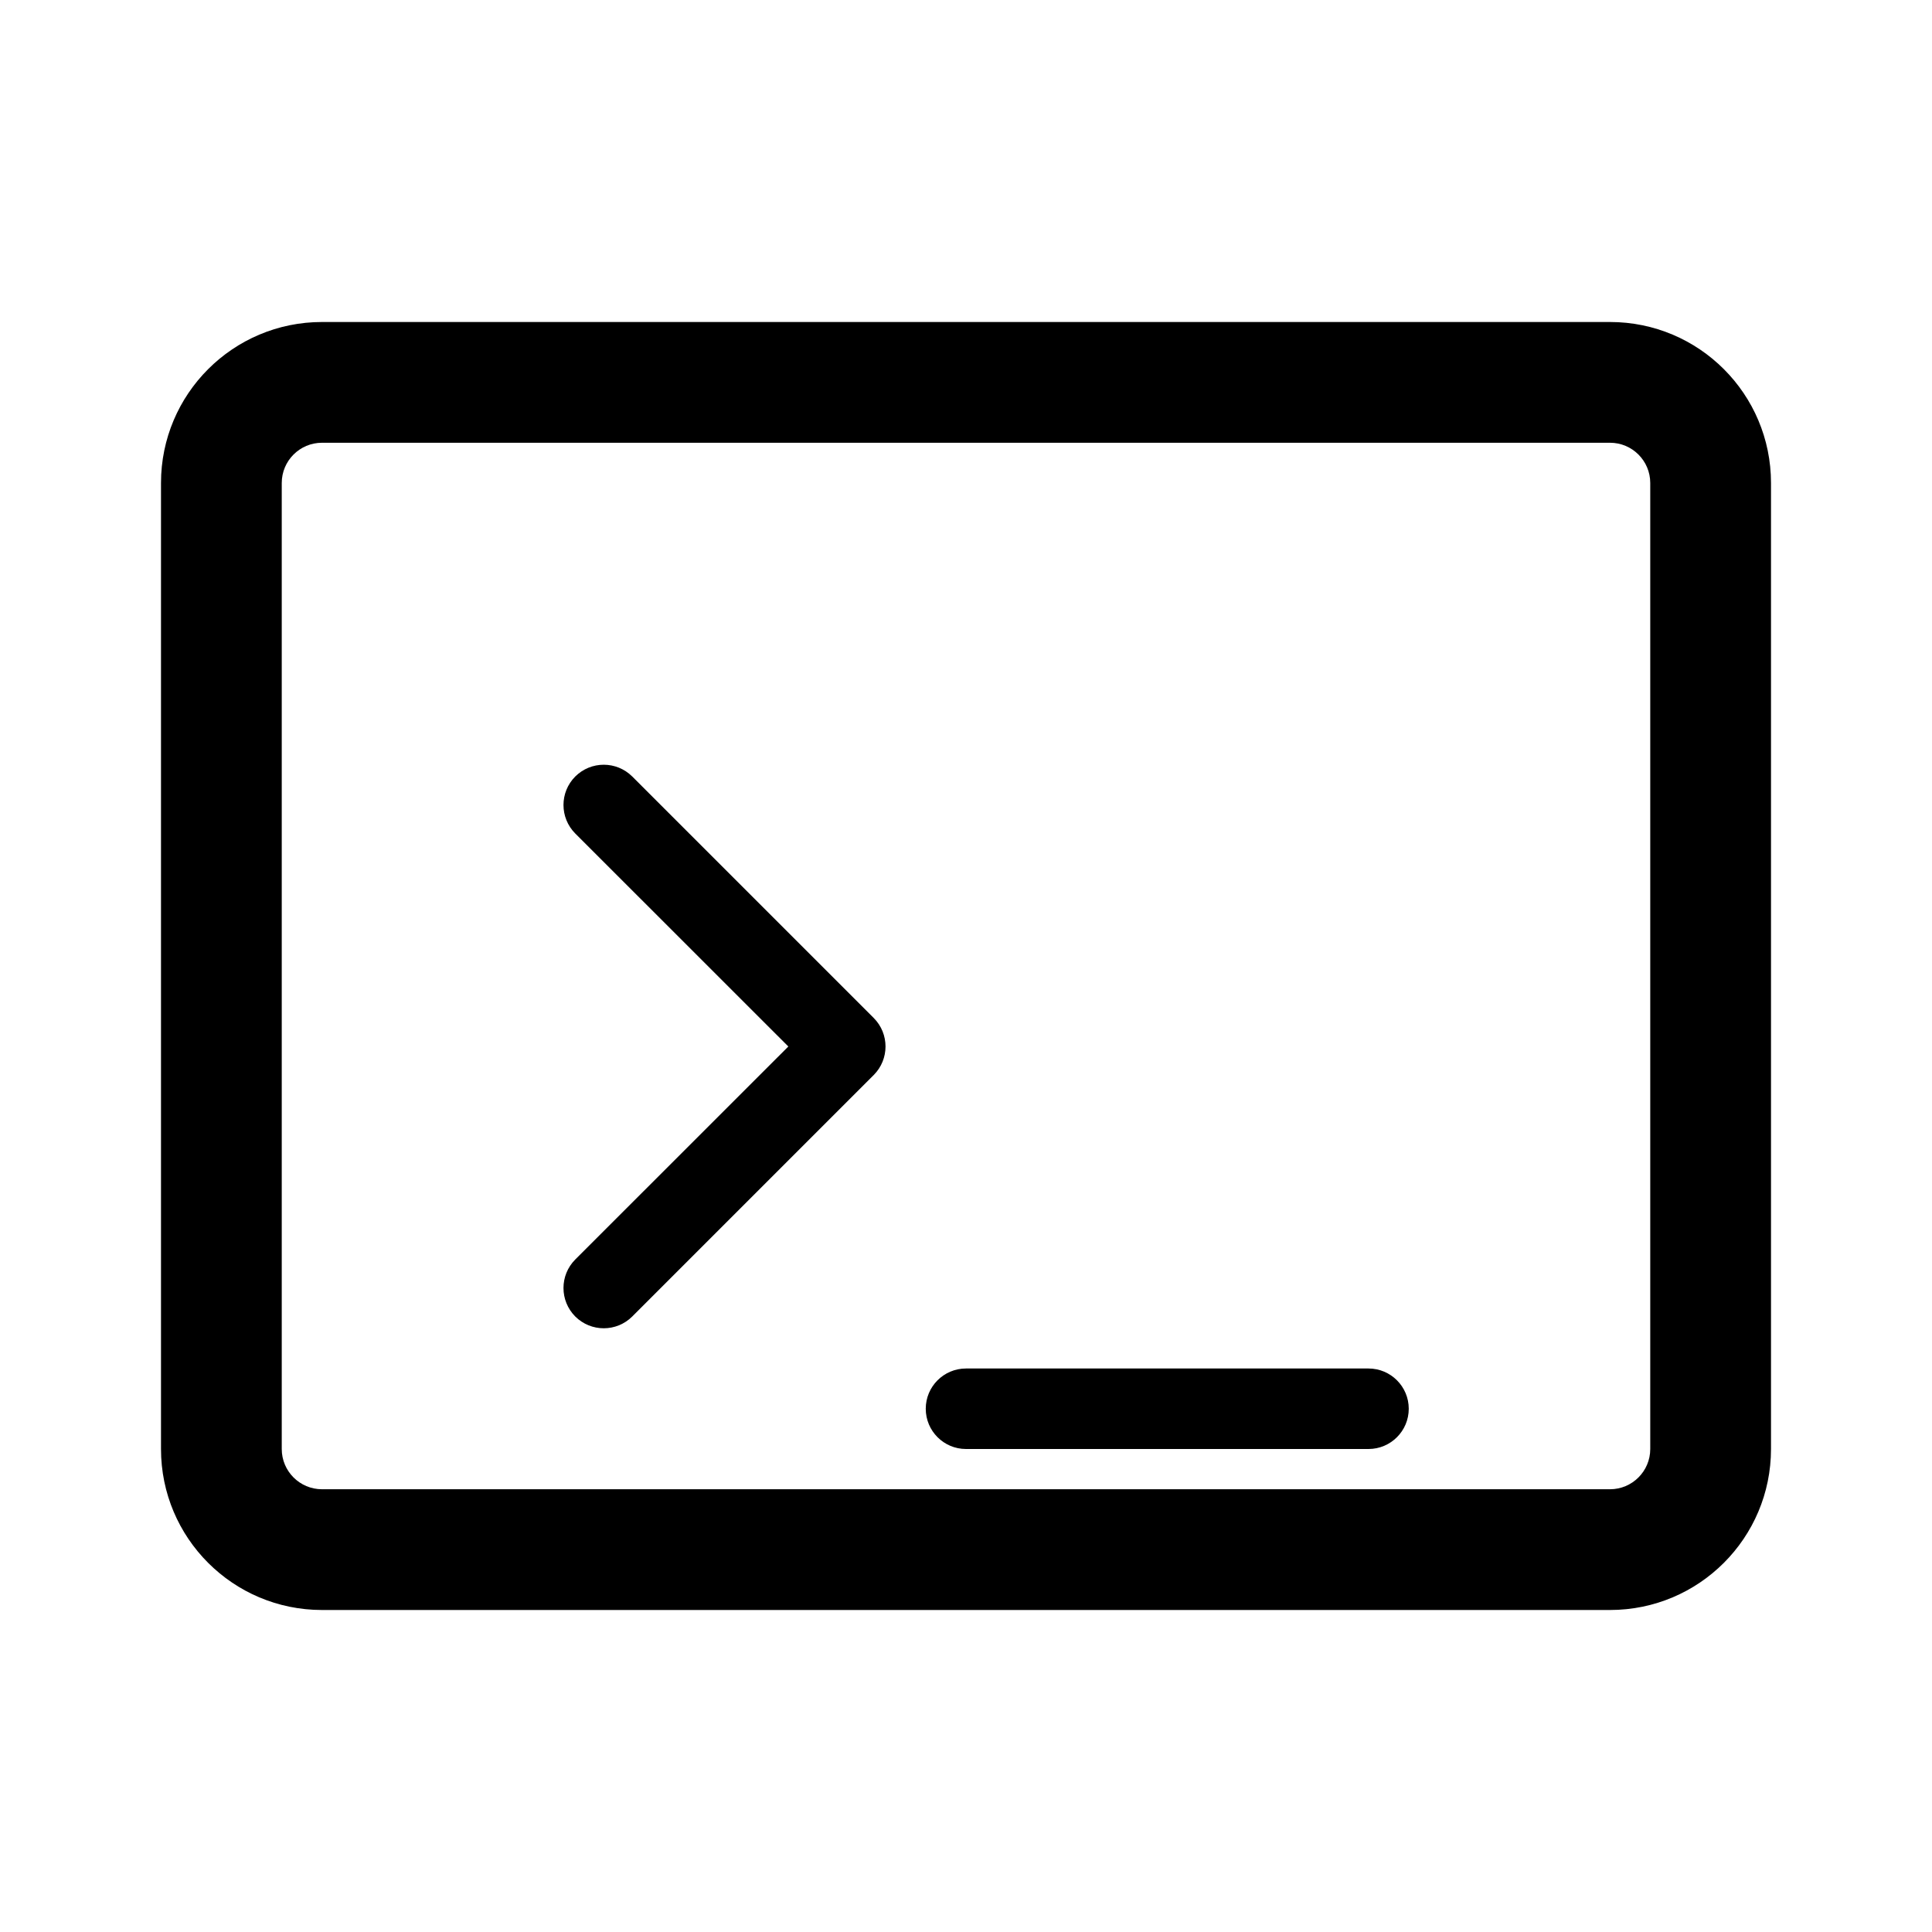
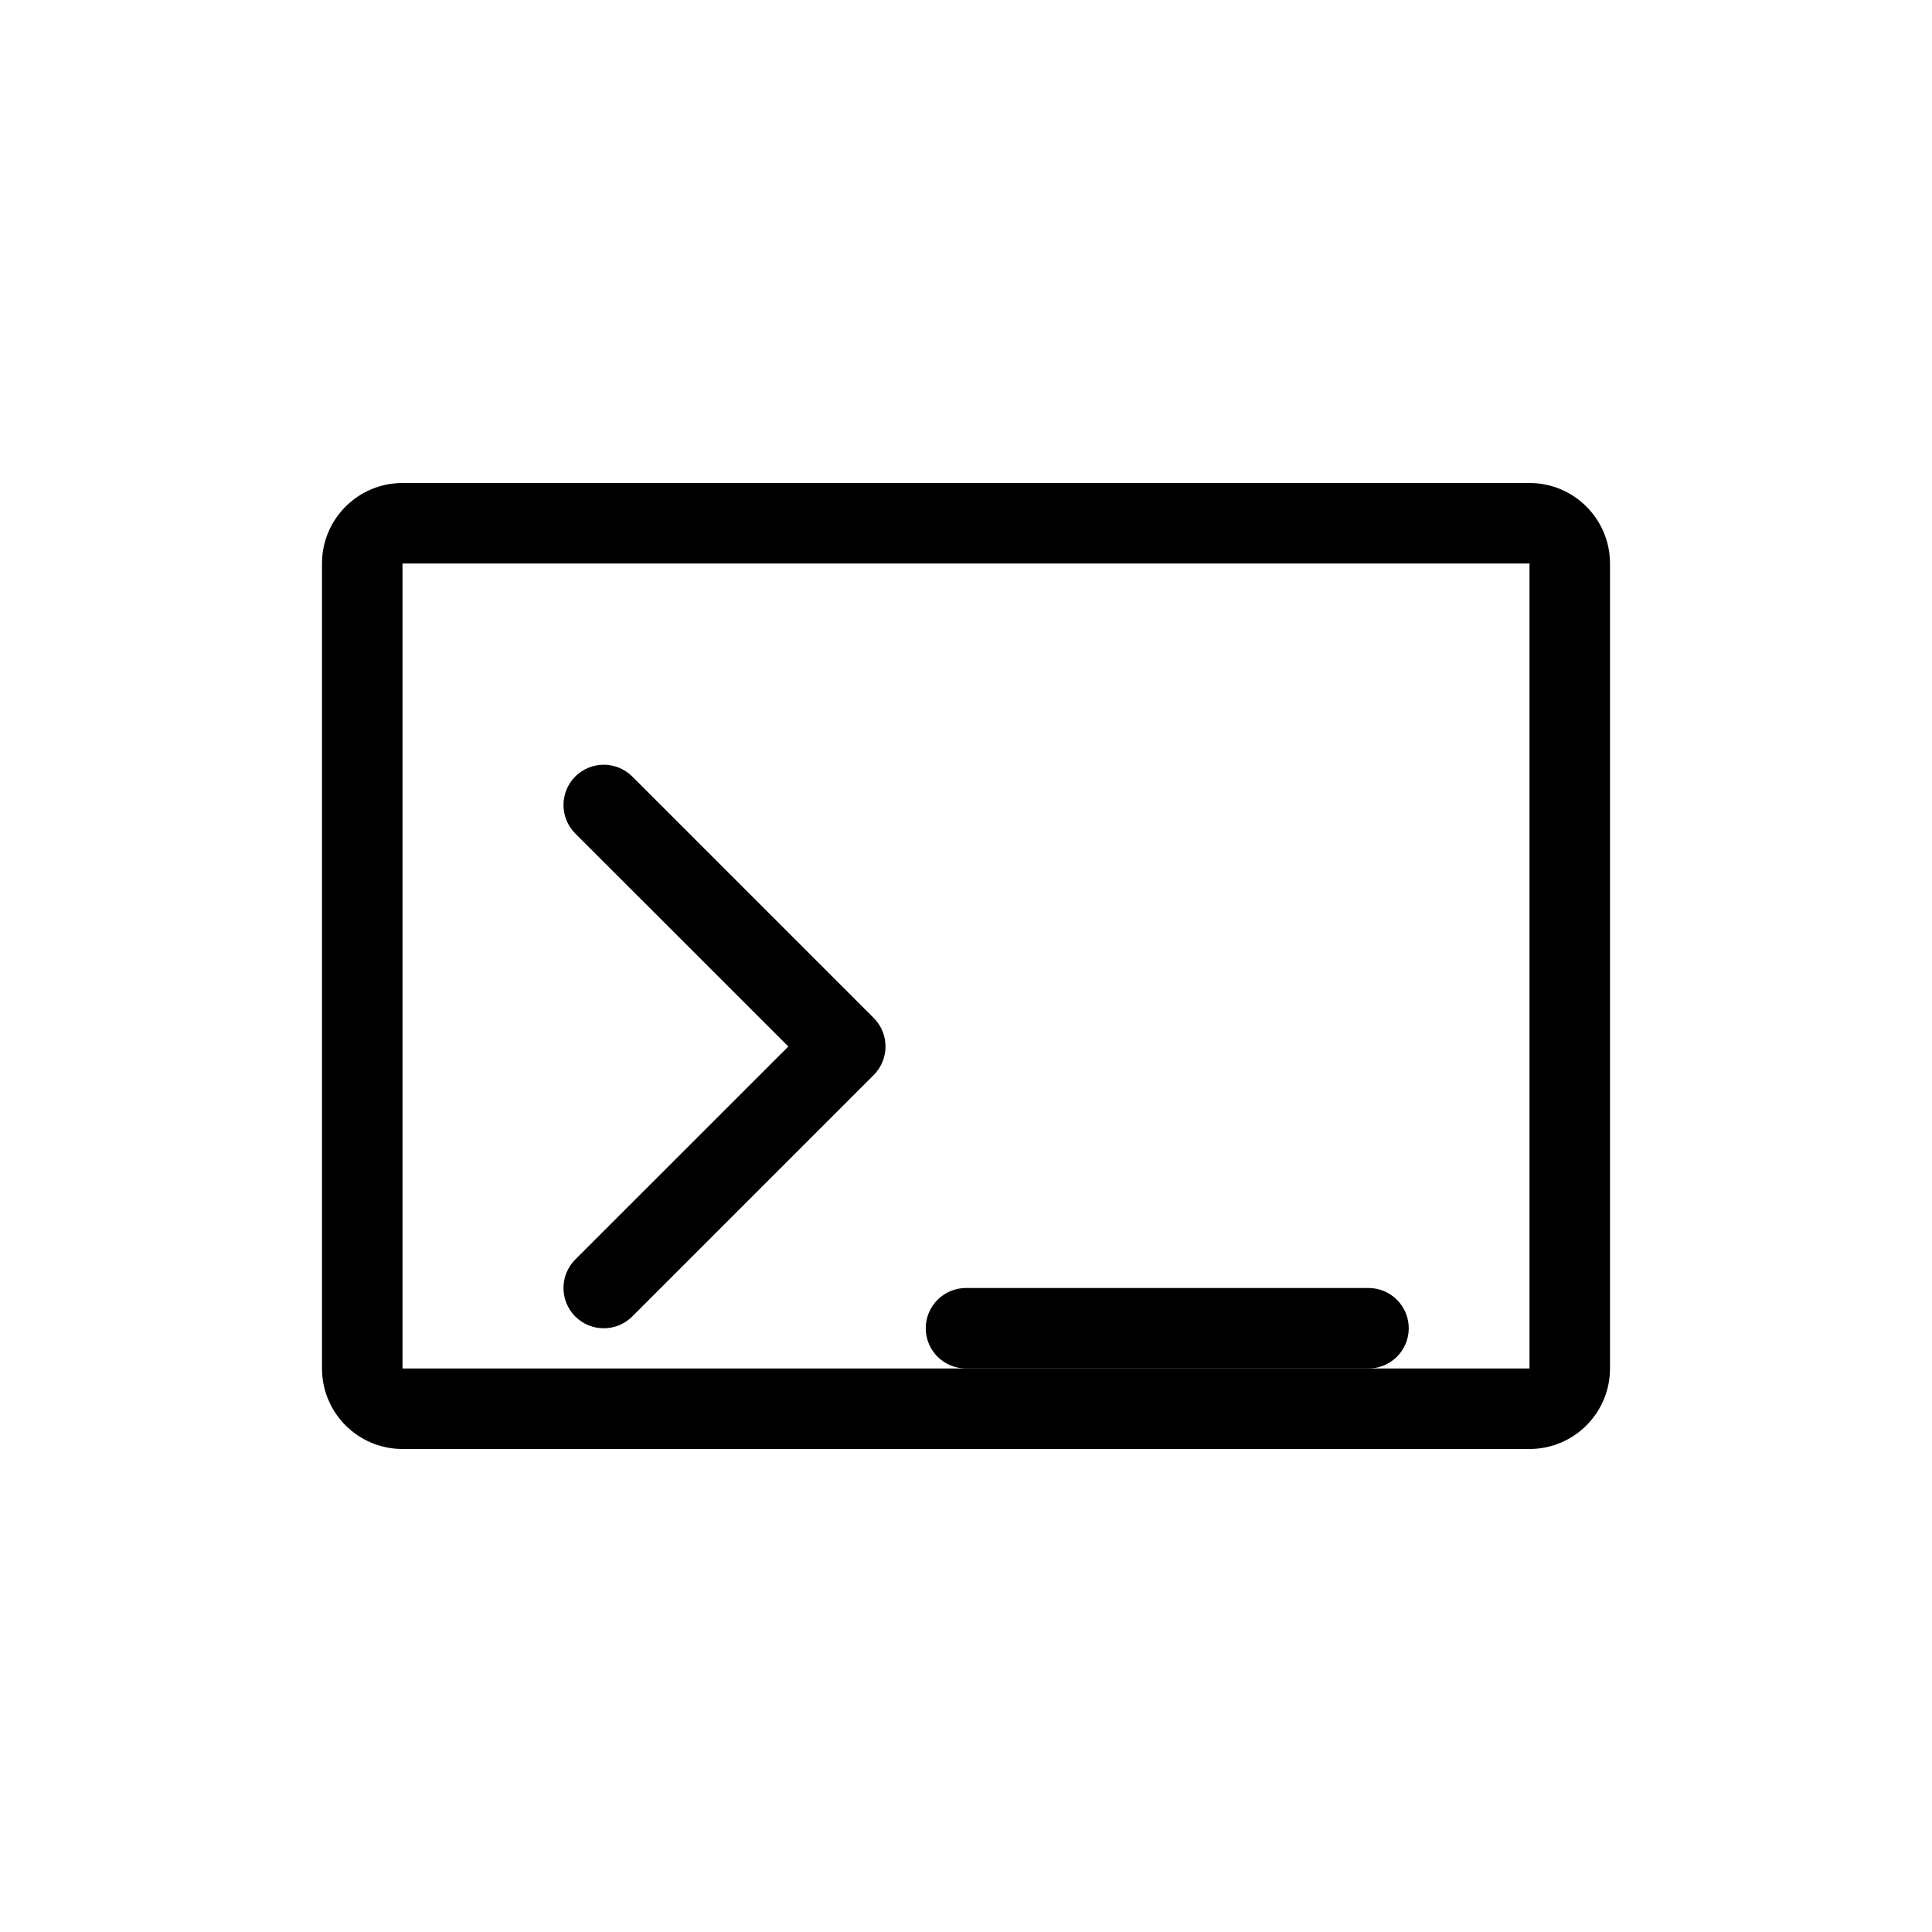
<svg xmlns="http://www.w3.org/2000/svg" width="24" height="24" viewBox="0 0 24 24" fill="none">
-   <path d="M4 4C2.895 4 2 4.895 2 6V18C2 19.105 2.895 20 4 20H20C21.105 20 22 19.105 22 18V6C22 4.895 21.105 4 20 4H4ZM4 5.5H20C20.276 5.5 20.5 5.724 20.5 6V18C20.5 18.276 20.276 18.5 20 18.5H4C3.724 18.5 3.5 18.276 3.5 18V6C3.5 5.724 3.724 5.5 4 5.5Z" fill="currentColor" />
+   <path d="M5 6C4.448 6 4 6.448 4 7V17C4 17.552 4.448 18 5 18H19C19.552 18 20 17.552 20 17V7C20 6.448 19.552 6 19 6H5ZM5 7H19V17H5V7Z" fill="currentColor" />
  <path d="M7.146 9.646C6.951 9.842 6.951 10.158 7.146 10.354L9.793 13L7.146 15.646C6.951 15.842 6.951 16.158 7.146 16.354C7.342 16.549 7.658 16.549 7.854 16.354L10.854 13.354C11.049 13.158 11.049 12.842 10.854 12.646L7.854 9.646C7.658 9.451 7.342 9.451 7.146 9.646Z" fill="currentColor" />
-   <path d="M12 17C11.724 17 11.5 17.224 11.5 17.5C11.5 17.776 11.724 18 12 18H17C17.276 18 17.5 17.776 17.5 17.5C17.5 17.224 17.276 17 17 17H12Z" fill="currentColor" />
+   <path d="M12 16C11.724 16 11.5 16.224 11.5 16.5C11.5 16.776 11.724 17 12 17H17C17.276 17 17.5 16.776 17.5 16.5C17.5 16.224 17.276 16 17 16H12Z" fill="currentColor" />
</svg>
